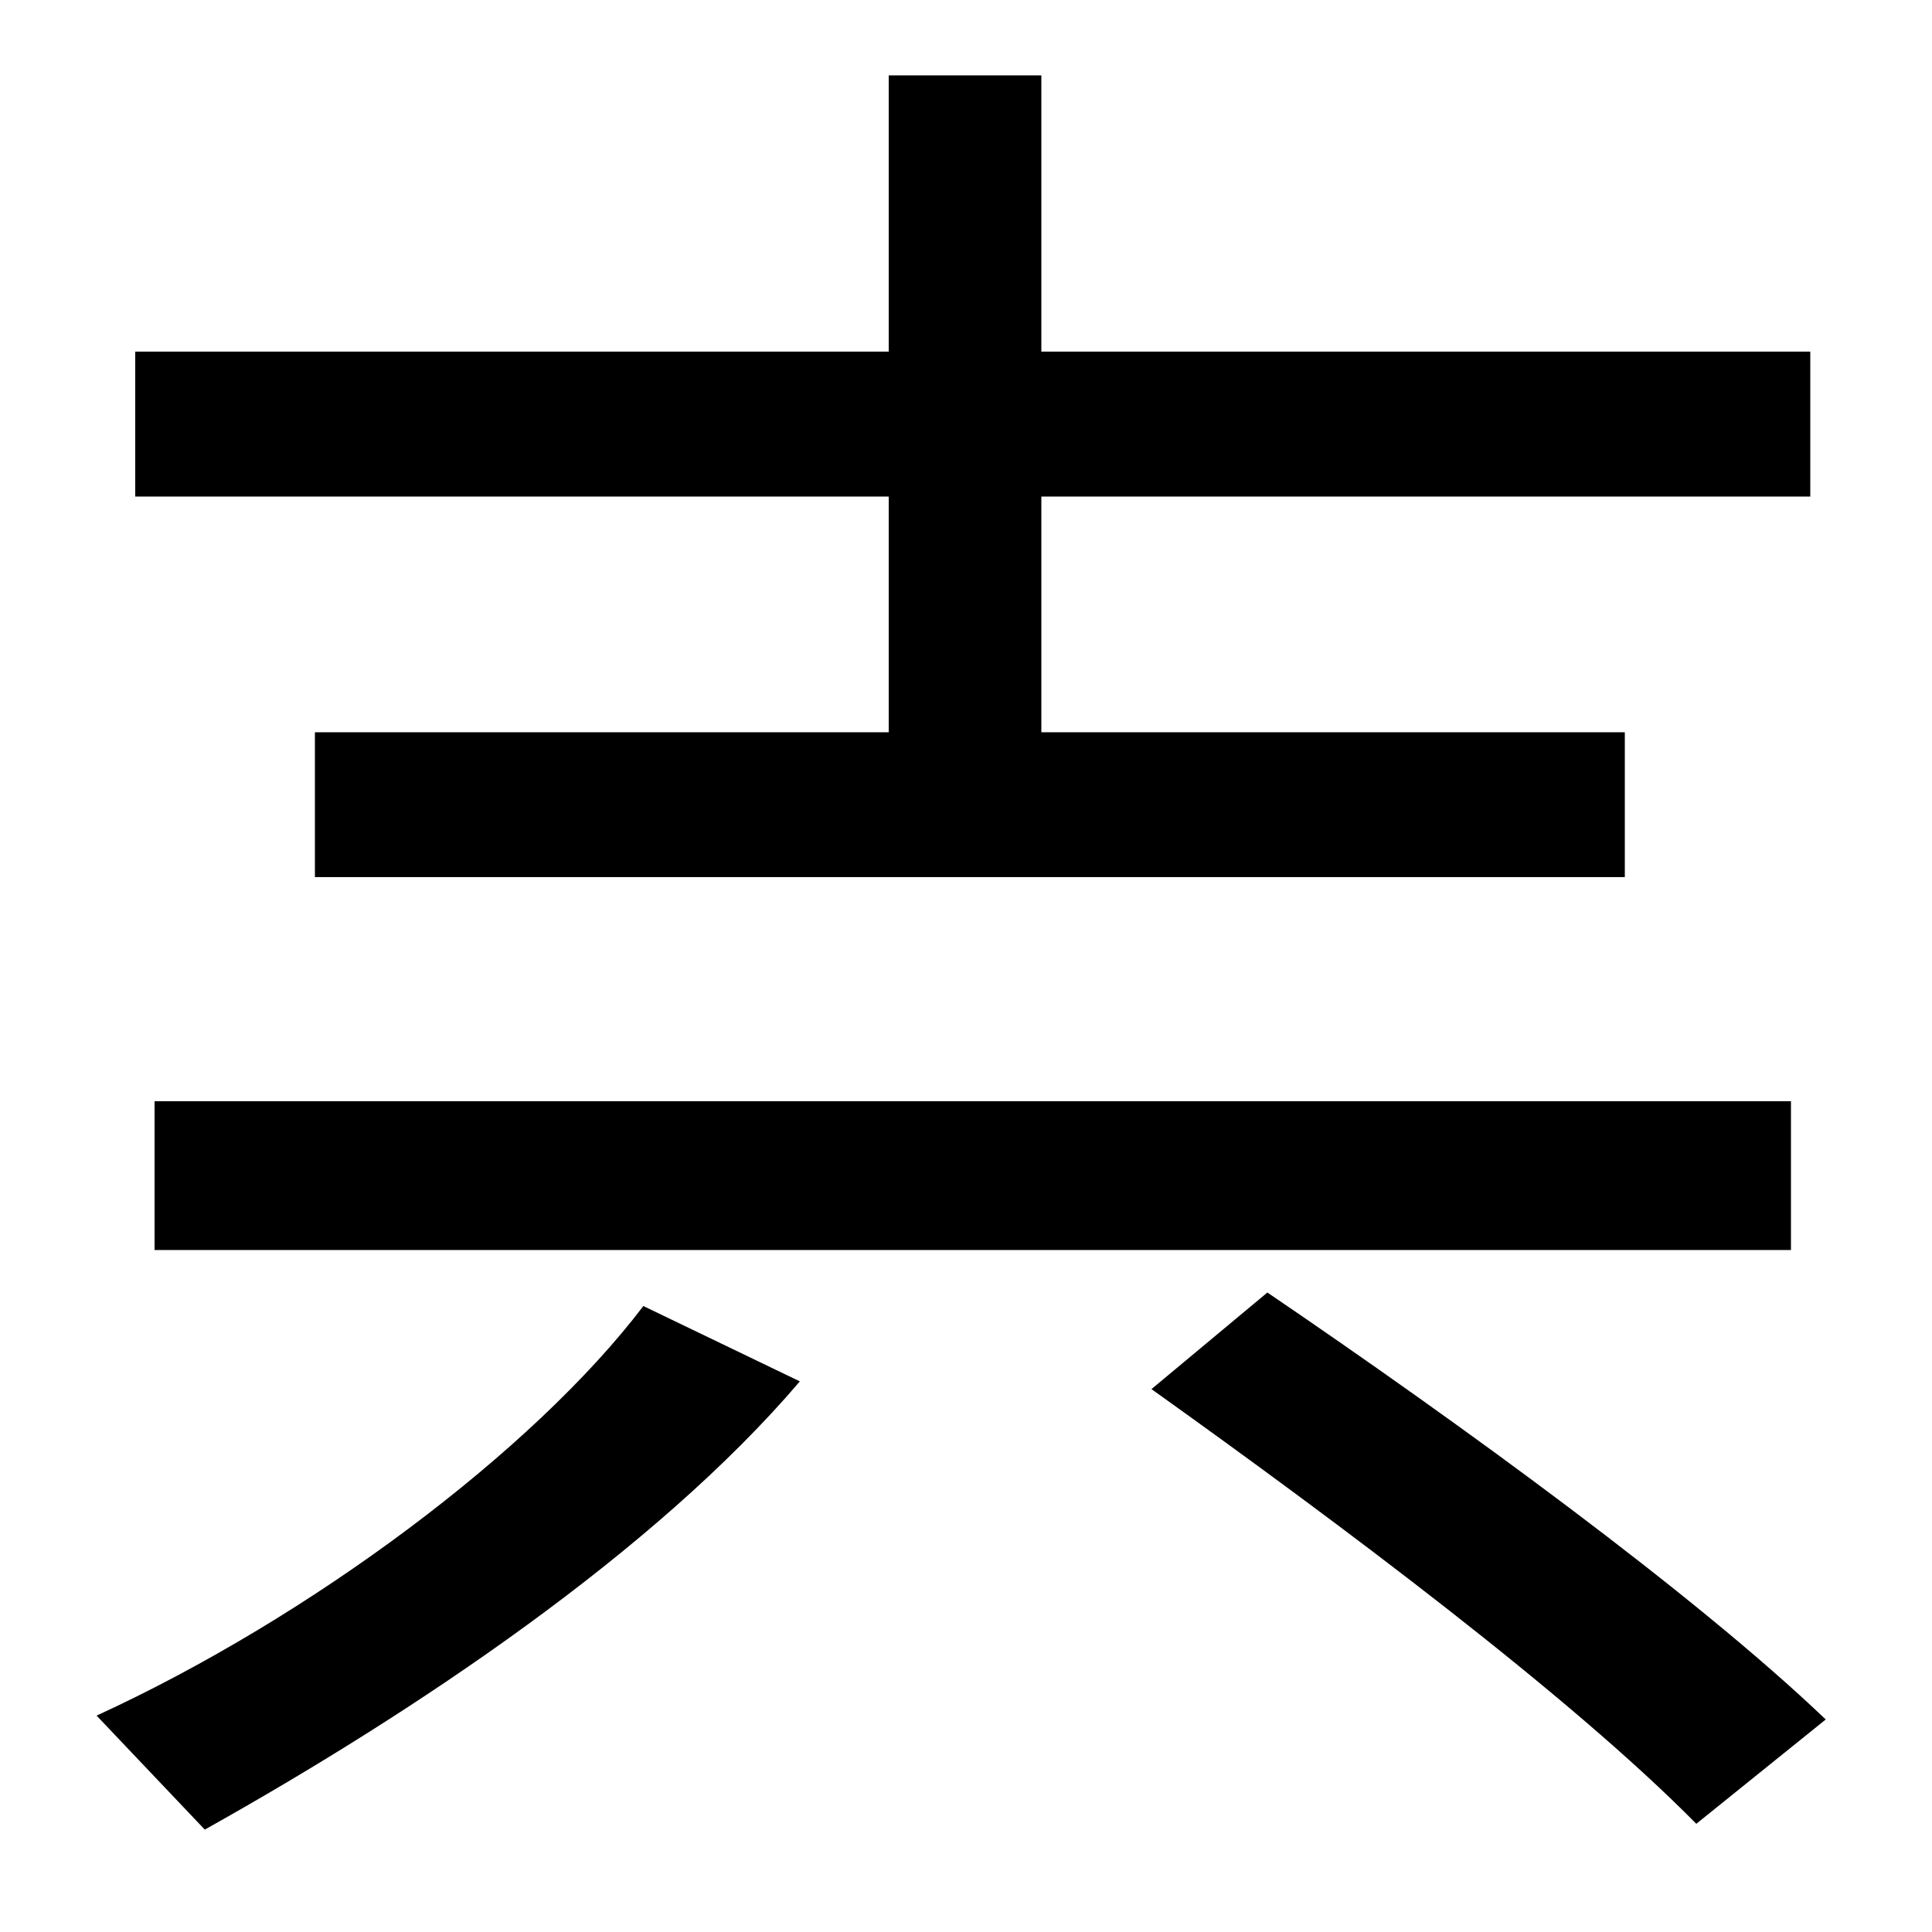
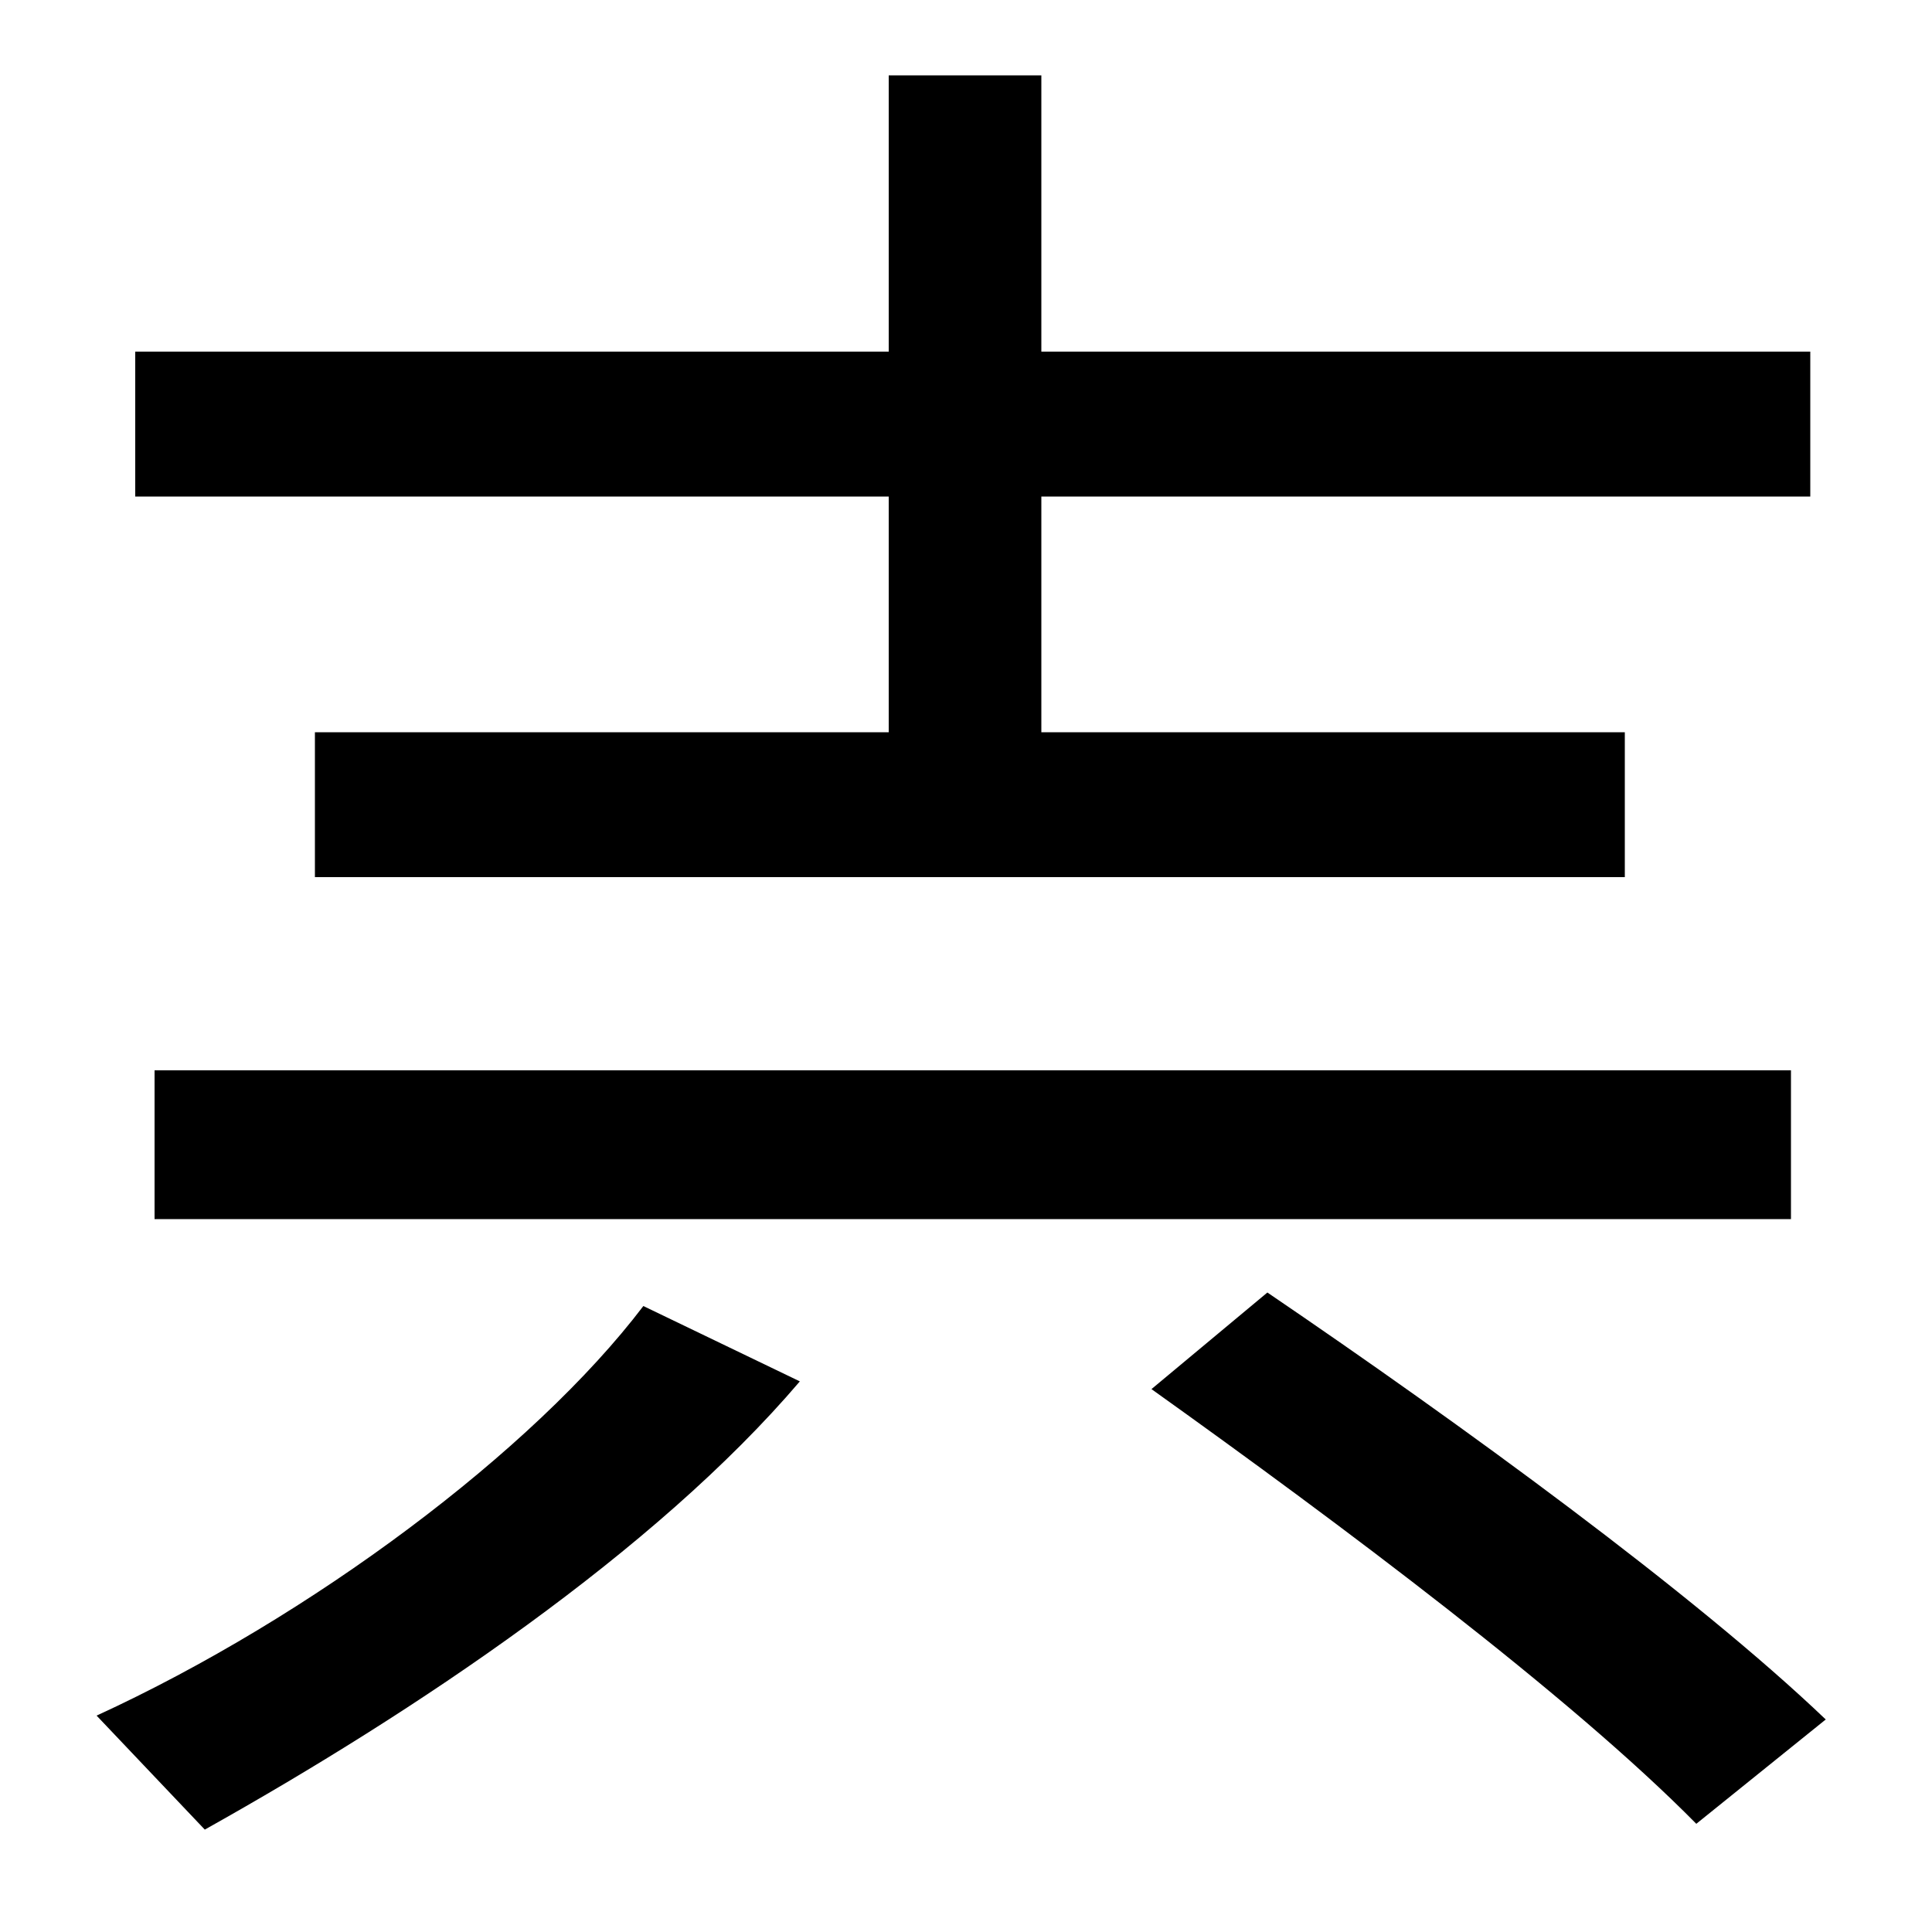
<svg xmlns="http://www.w3.org/2000/svg" width="1000" height="1000">
-   <path d="M163 426H841V501H539V623H937V698H539V841H460V698H70V623H460V501H163ZM50 -8 106 -67C215 -6 339 77 414 165L333 204C276 129 161 43 50 -8ZM80 233H927V310H80ZM878 -64 945 -10C877 55 756 143 656 211L596 161C694 91 813 2 878 -64Z" transform="translate(0, 880) scale(1,-1)" />
+   <path d="M163 426H841V501H539V623H937V698H539V841H460V698H70V623H460V501H163ZM50 -8 106 -67C215 -6 339 77 414 165L333 204C276 129 161 43 50 -8ZM80 249H927V326H80ZM878 -64 945 -10C877 55 756 143 656 211L596 161C694 91 813 2 878 -64Z" transform="translate(0, 880) scale(1,-1)" />
</svg>
